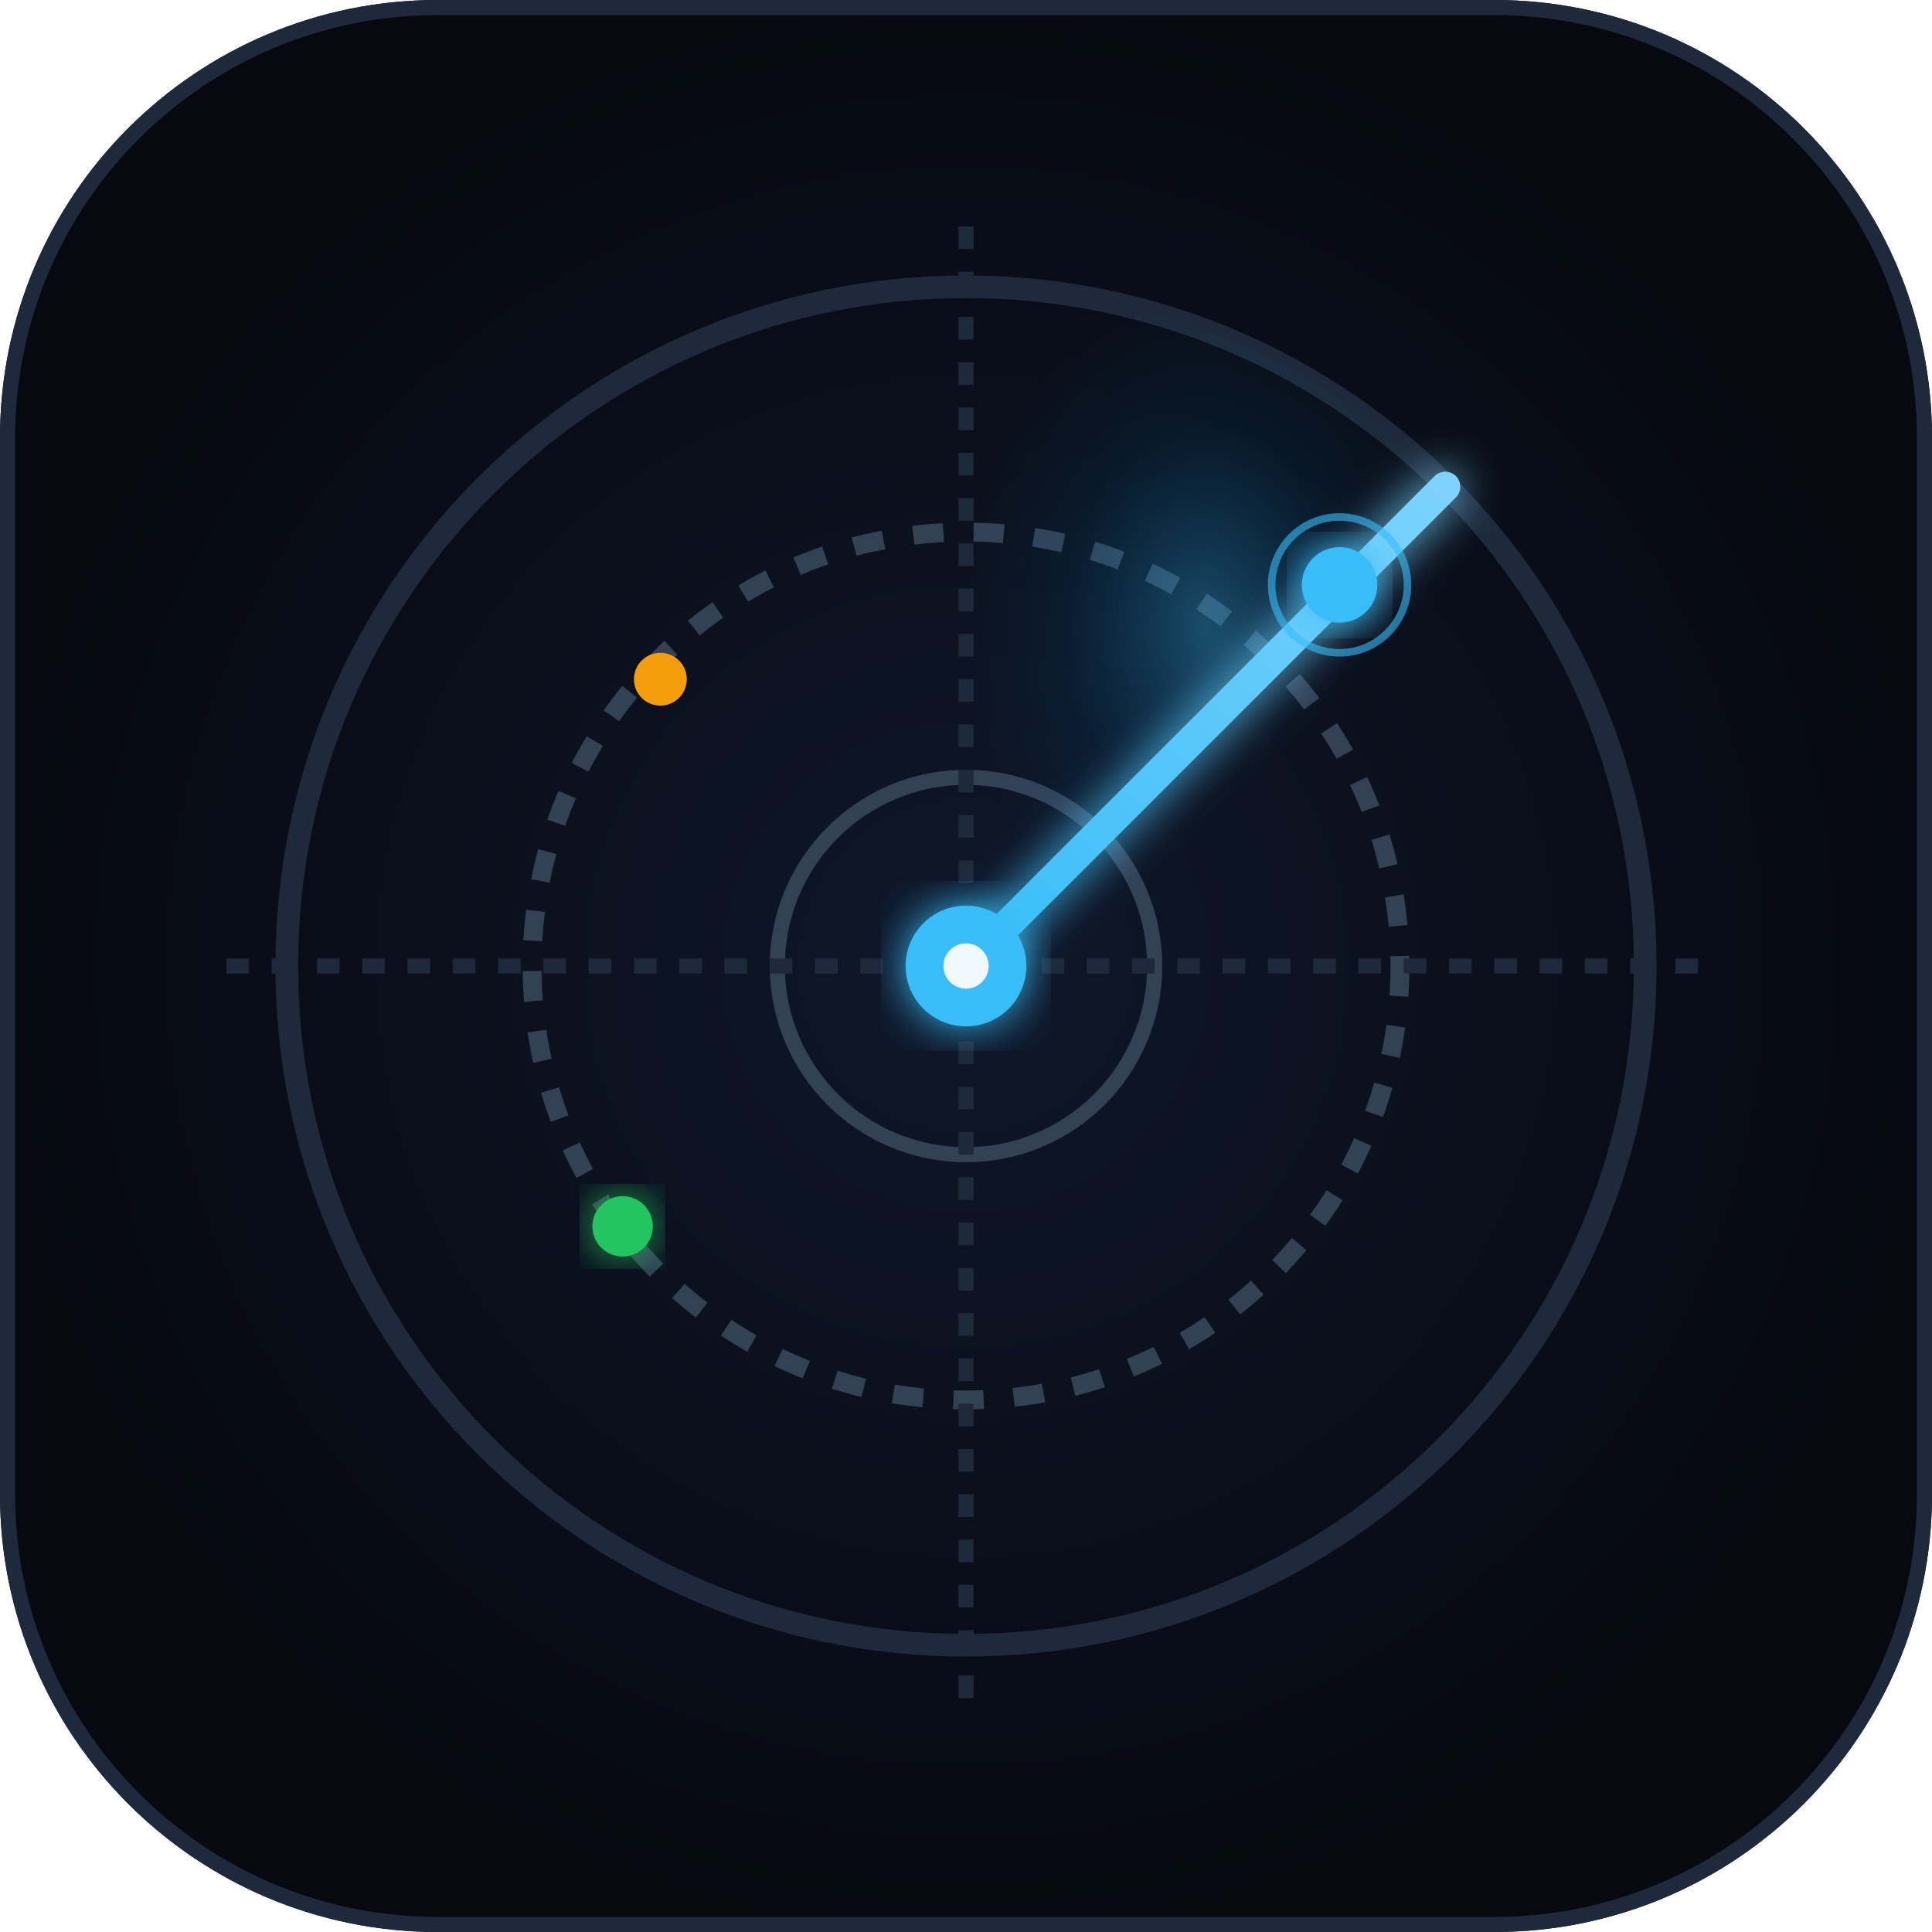
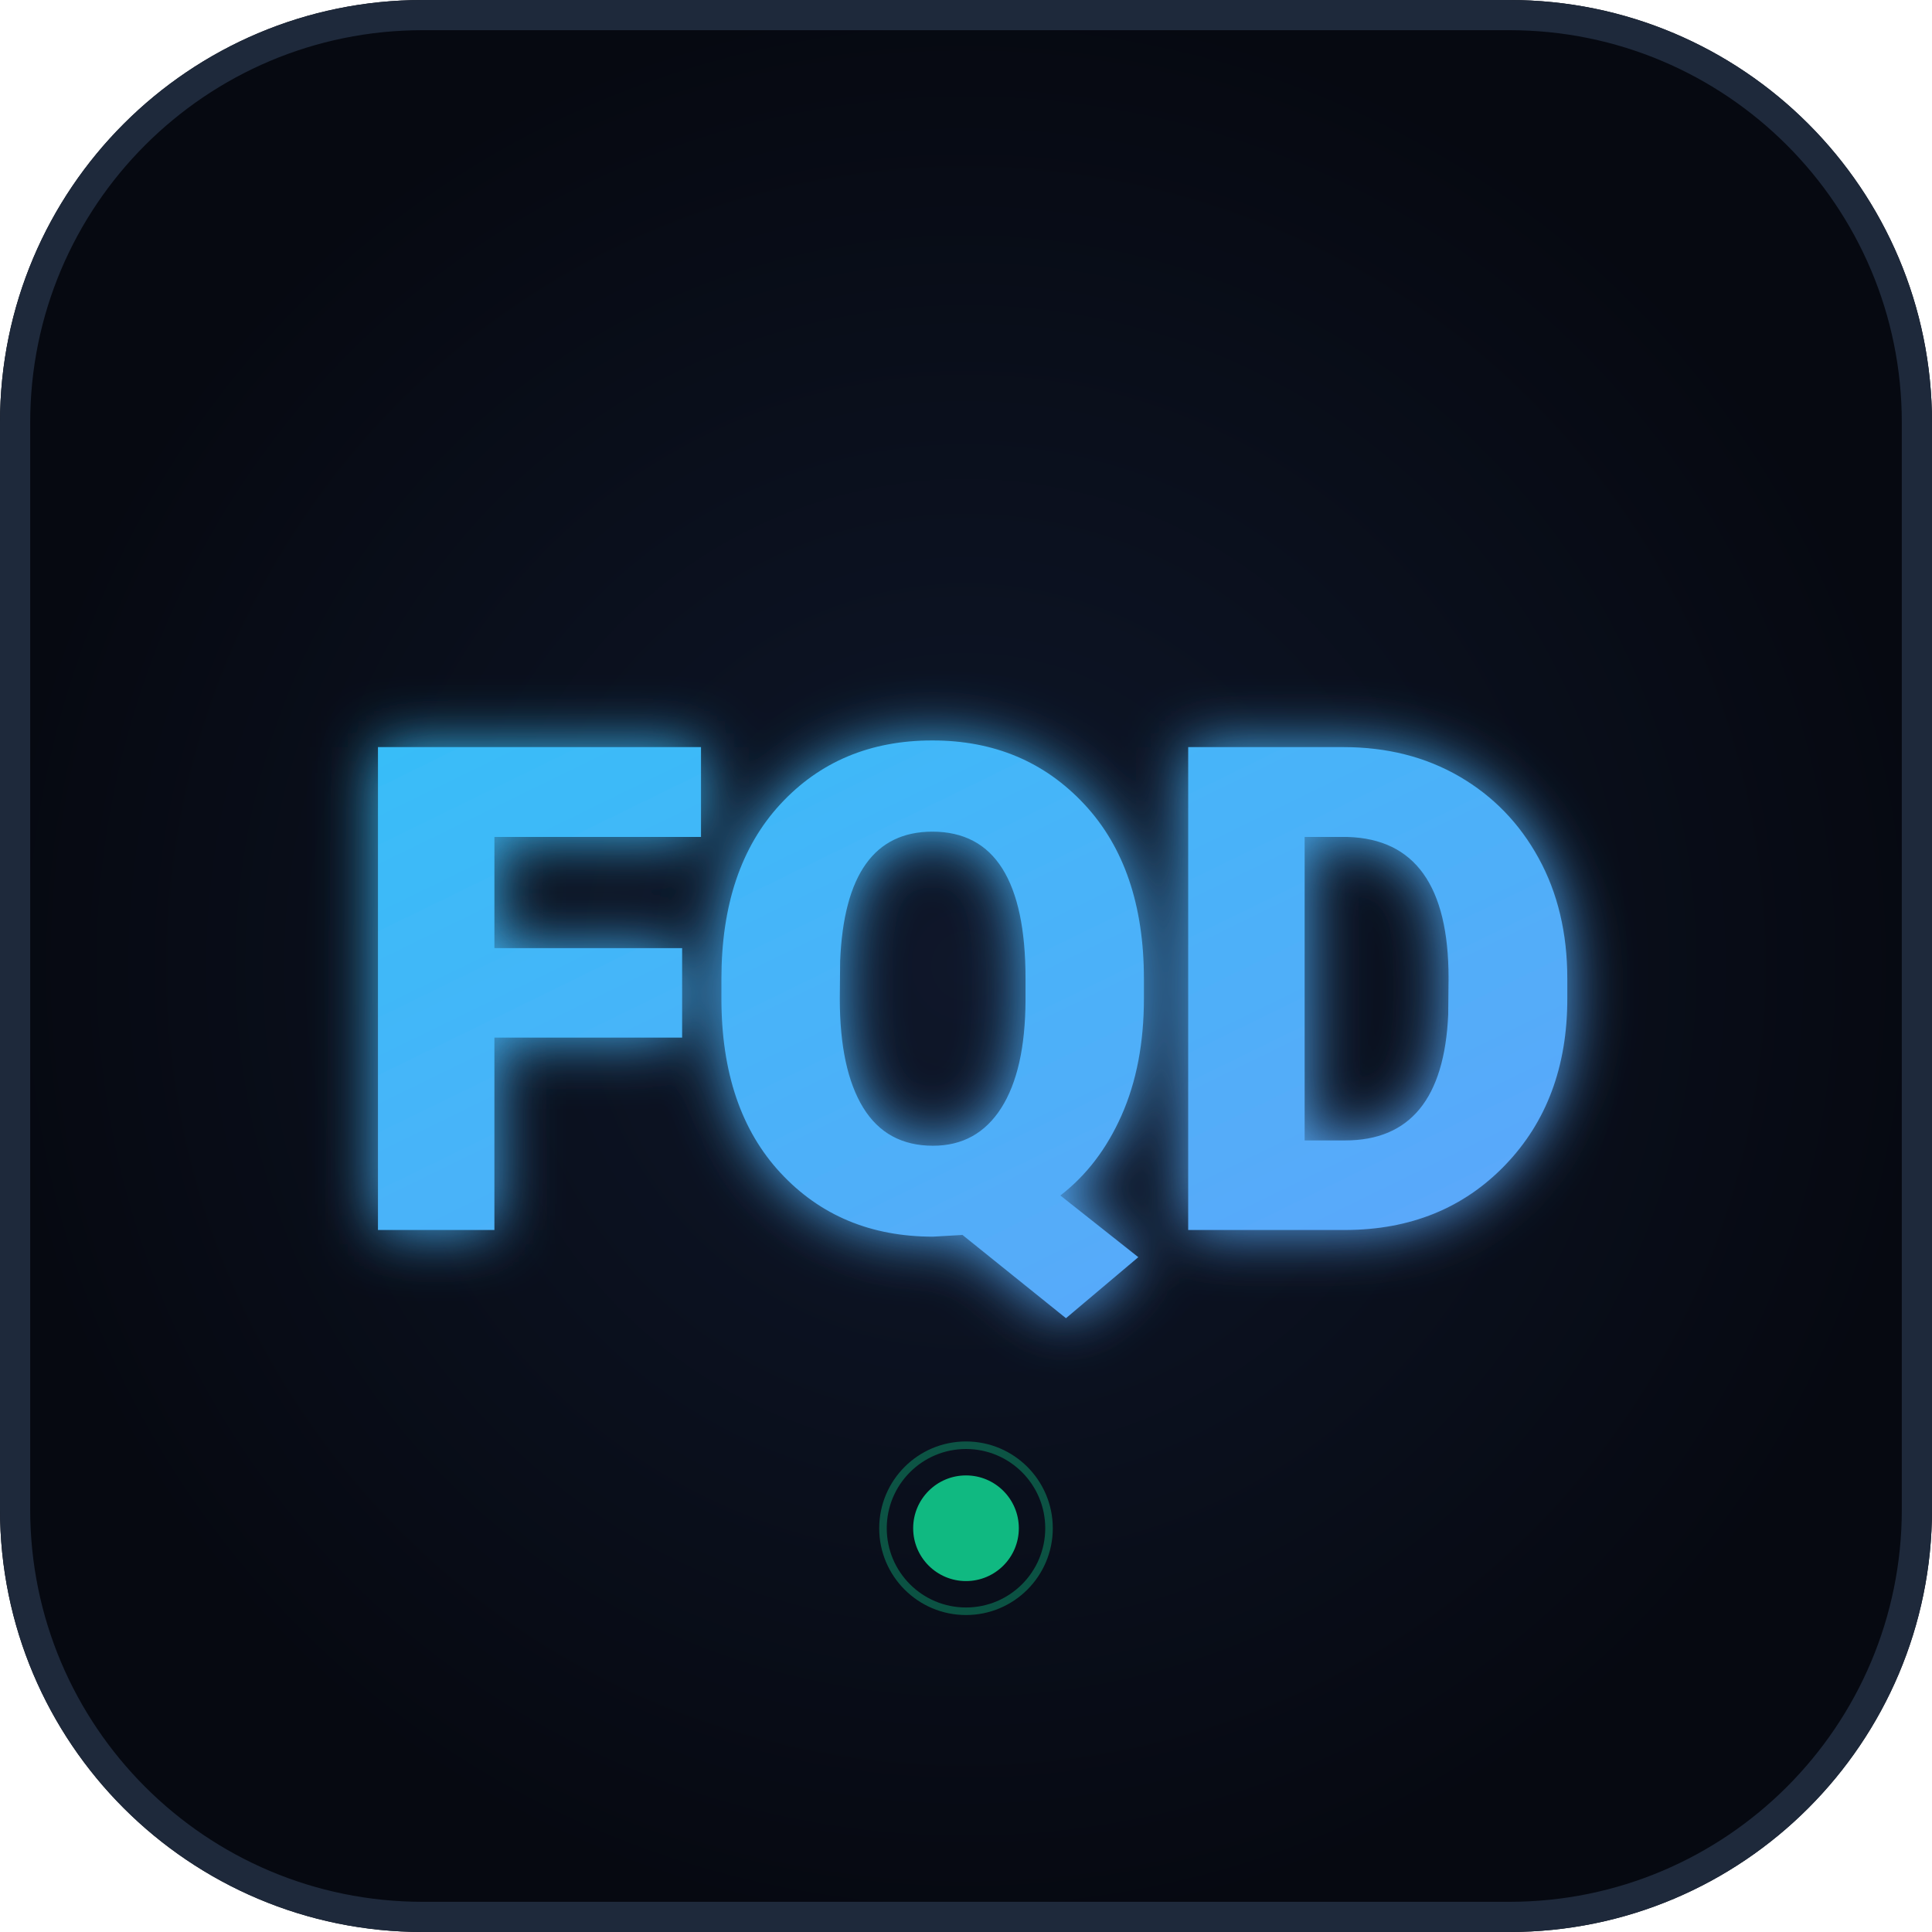
<svg xmlns="http://www.w3.org/2000/svg" viewBox="0 0 512 512">
  <defs>
-     <radialGradient id="bgGlow" cx="50%" cy="50%" r="50%">
+     <radialGradient id="bg" cx="50%" cy="50%" r="50%">
      <stop offset="0%" stop-color="#0f172a" />
-       <stop offset="100%" stop-color="#060910" />
+       <stop offset="100%" stop-color="#060911" />
    </radialGradient>
-     <radialGradient id="radarSweep" cx="50%" cy="50%" r="50%">
-       <stop offset="0%" stop-color="#38bdf8" stop-opacity="0.35" />
-       <stop offset="60%" stop-color="#0284c7" stop-opacity="0.08" />
-       <stop offset="100%" stop-color="#0284c7" stop-opacity="0" />
-     </radialGradient>
-     <linearGradient id="beamGrad" x1="256" y1="256" x2="385" y2="127" gradientUnits="userSpaceOnUse">
+     <linearGradient id="fqdText" x1="0%" y1="0%" x2="100%" y2="100%">
      <stop offset="0%" stop-color="#38bdf8" />
-       <stop offset="100%" stop-color="#7dd3fc" />
+       <stop offset="100%" stop-color="#60a5fa" />
    </linearGradient>
-     <filter id="glow" x="-20%" y="-20%" width="140%" height="140%">
-       <feGaussianBlur stdDeviation="6" result="blur" />
-       <feComposite in="SourceGraphic" in2="blur" operator="over" />
+     <filter id="fqdGlow" x="-20%" y="-20%" width="140%" height="140%">
+       <feGaussianBlur stdDeviation="8" result="blur" />
+       <feMerge>
+         <feMergeNode in="blur" />
+         <feMergeNode in="SourceGraphic" />
+       </feMerge>
    </filter>
  </defs>
-   <rect width="512" height="512" rx="116" fill="url(#bgGlow)" />
-   <rect width="508" height="508" x="2" y="2" rx="114" fill="none" stroke="#1e293b" stroke-width="4" />
-   <circle cx="256" cy="256" r="180" fill="none" stroke="#1e293b" stroke-width="6" />
-   <circle cx="256" cy="256" r="115" fill="none" stroke="#334155" stroke-width="5" stroke-dasharray="8 8" />
-   <circle cx="256" cy="256" r="50" fill="none" stroke="#334155" stroke-width="4" />
-   <line x1="256" y1="60" x2="256" y2="452" stroke="#1e293b" stroke-width="4" stroke-dasharray="6 6" />
-   <line x1="60" y1="256" x2="452" y2="256" stroke="#1e293b" stroke-width="4" stroke-dasharray="6 6" />
-   <path d="M 256 256 L 256 76 A 180 180 0 0 1 383.3 128.7 Z" fill="url(#radarSweep)" />
-   <line x1="256" y1="256" x2="383" y2="129" stroke="url(#beamGrad)" stroke-width="8" stroke-linecap="round" filter="url(#glow)" />
-   <circle cx="355" cy="155" r="10" fill="#38bdf8" filter="url(#glow)" />
-   <circle cx="355" cy="155" r="18" fill="none" stroke="#38bdf8" stroke-width="2" stroke-opacity="0.6" />
-   <circle cx="165" cy="325" r="8" fill="#22c55e" filter="url(#glow)" />
-   <circle cx="175" cy="180" r="7" fill="#f59e0b" />
-   <circle cx="256" cy="256" r="16" fill="#38bdf8" filter="url(#glow)" />
-   <circle cx="256" cy="256" r="6" fill="#f0f9ff" />
+   <rect width="512" height="512" rx="112" fill="url(#bg)" />
+   <rect width="504" height="504" x="4" y="4" rx="108" fill="none" stroke="#1e293b" stroke-width="8" />
+   <text x="50%" y="54%" dominant-baseline="middle" text-anchor="middle" fill="url(#fqdText)" filter="url(#fqdGlow)" font-family="-apple-system, BlinkMacSystemFont, 'Segoe UI', 'SF Pro Display', Roboto, Helvetica, Arial, sans-serif" font-size="180" font-weight="900" letter-spacing="-4">FQD</text>
+   <circle cx="256" cy="405" r="14" fill="#10b981" />
+   <circle cx="256" cy="405" r="22" fill="none" stroke="#10b981" stroke-width="2" stroke-opacity="0.4" />
</svg>
